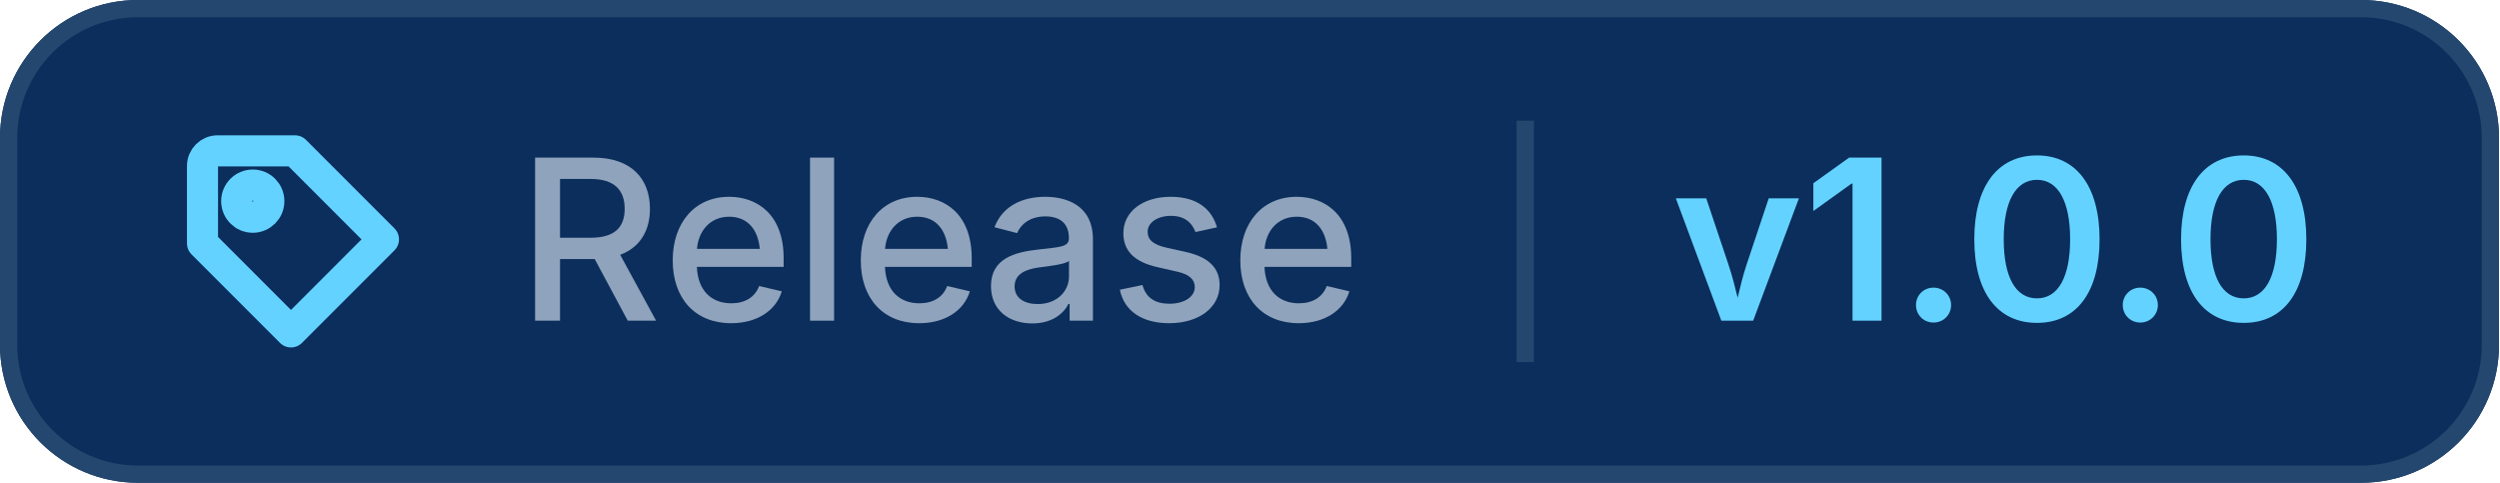
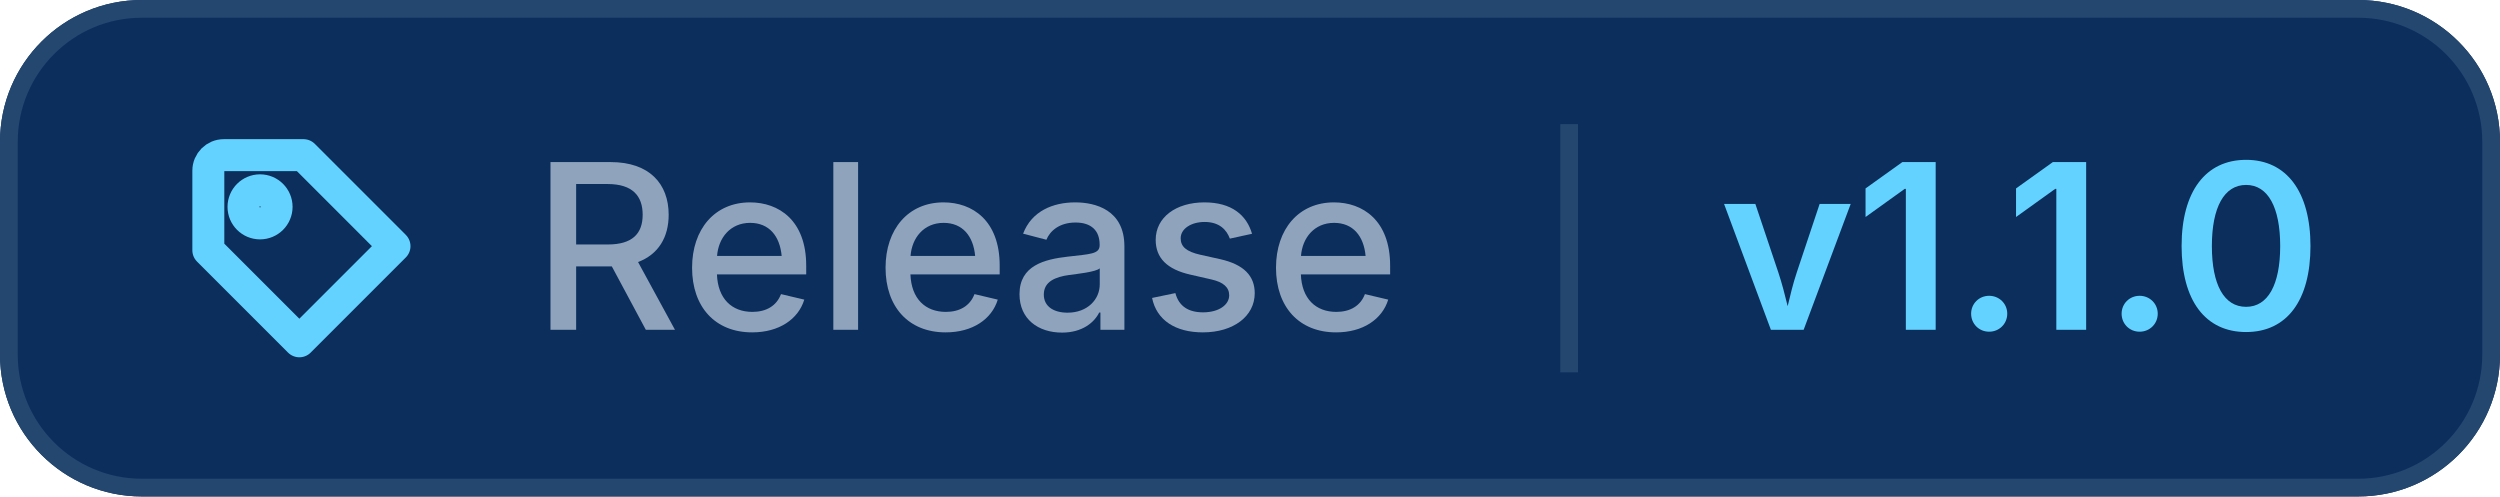
- <svg xmlns="http://www.w3.org/2000/svg" width="145" height="28" viewBox="0 0 145 28" role="img" aria-labelledby="t">
+ <svg xmlns="http://www.w3.org/2000/svg" width="141" height="28" viewBox="0 0 141 28" role="img" aria-labelledby="t">
  <defs>
    <path id="dm384" d="M165 0L393 0L393-563L697-563C701-563 706-563 710-563L1012 0L1271 0L943-602C1124-670 1215-822 1215-1022C1215-1297 1044-1490 699-1490L165-1490ZM393-758L393-1295L673-1295C893-1295 984-1190 984-1022C984-855 893-758 675-758Z" />
    <path id="dm614" d="M630 23C869 23 1040-94 1093-268L886-317C847-213 755-159 632-159C449-159 325-276 317-492L1110-492L1110-570C1110-973 866-1132 611-1132C298-1132 96-895 96-551C96-204 300 23 630 23ZM318-656C330-817 436-950 612-950C781-950 876-832 892-656Z" />
    <path id="dm736" d="M368-1490L148-1490L148 0L368 0Z" />
    <path id="dm507" d="M461 25C642 25 748-66 791-153L802-153L802 0L1015 0L1015-742C1015-1065 758-1132 578-1132C379-1132 191-1054 115-854L322-800C353-876 435-953 581-953C721-953 795-881 795-757L795-751C795-672 710-673 513-650C302-626 83-570 83-316C83-96 248 25 461 25ZM510-152C387-152 299-207 299-313C299-428 401-470 525-487C593-496 763-514 796-546L796-403C796-272 689-152 510-152Z" />
    <path id="dm871" d="M549 23C822 23 1010-121 1010-325C1010-480 912-580 705-627L525-667C402-695 352-739 352-813C352-897 444-958 565-958C697-958 760-888 789-810L986-853C938-1019 805-1132 563-1132C310-1132 130-999 130-799C130-639 230-537 438-490L626-447C732-423 783-377 783-306C783-223 693-155 551-155C421-155 336-209 305-326L98-283C138-85 306 23 549 23Z" />
    <path id="ds980" d="M455 0L746 0L1164-1118L888-1118L685-510C652-411 628-311 604-210C579-312 554-411 521-510L317-1118L39-1118Z" />
    <path id="ds1342" d="M717-1490L421-1490L94-1256L94-1002L442-1252L452-1252L452 0L717 0Z" />
    <path id="ds1502" d="M326 17C416 17 487-53 487-143C487-232 416-302 326-302C236-302 166-232 166-143C166-53 236 17 326 17Z" />
    <path id="ds1341" d="M676 20C1038 20 1248-260 1248-744C1248-1226 1036-1510 676-1510C315-1510 103-1227 103-744C103-260 314 20 676 20ZM676-204C480-204 372-400 372-744C372-1088 481-1287 676-1287C870-1287 979-1089 979-744C979-400 870-204 676-204Z" />
  </defs>
-   <rect width="145" height="28" rx="8" fill="#0B2E5C" />
-   <rect x=".5" y=".5" width="144" height="27" rx="7.5" fill="none" stroke="#24476F" />
+   <rect width="141" height="28" rx="8" fill="#0B2E5C" />
+   <rect x=".5" y=".5" width="140" height="27" rx="7.5" fill="none" stroke="#24476F" />
  <g transform="translate(10 7) scale(0.5833333)" fill="none" stroke="#64D2FF" stroke-width="3.09" stroke-linecap="round" stroke-linejoin="round">
    <path d="M3 12.2V4.5A1.5 1.5 0 014.5 3h7.7l8.8 8.8-9.2 9.2z" />
    <circle cx="8" cy="8" r="1.6" />
  </g>
  <g fill="#8FA3BC" transform="translate(30 18.6) scale(0.006348)">
    <use href="#dm384" x="0" />
    <use href="#dm614" x="1327" />
    <use href="#dm736" x="2530" />
    <use href="#dm614" x="3046" />
    <use href="#dm507" x="4249" />
    <use href="#dm871" x="5412" />
    <use href="#dm614" x="6515" />
  </g>
  <rect x="88" y="7" width="1" height="14" fill="#24476F" />
  <g fill="#64D2FF" transform="translate(96.99 18.6) scale(0.006348)">
    <use href="#ds980" x="0" />
    <use href="#ds1342" x="1202" />
    <use href="#ds1502" x="2068" />
-     <use href="#ds1341" x="2664" />
-     <use href="#ds1502" x="3958" />
-     <use href="#ds1341" x="4554" />
+     <use href="#ds1342" x="2539" />
+     <use href="#ds1502" x="3405" />
+     <use href="#ds1341" x="4001" />
  </g>
</svg>
